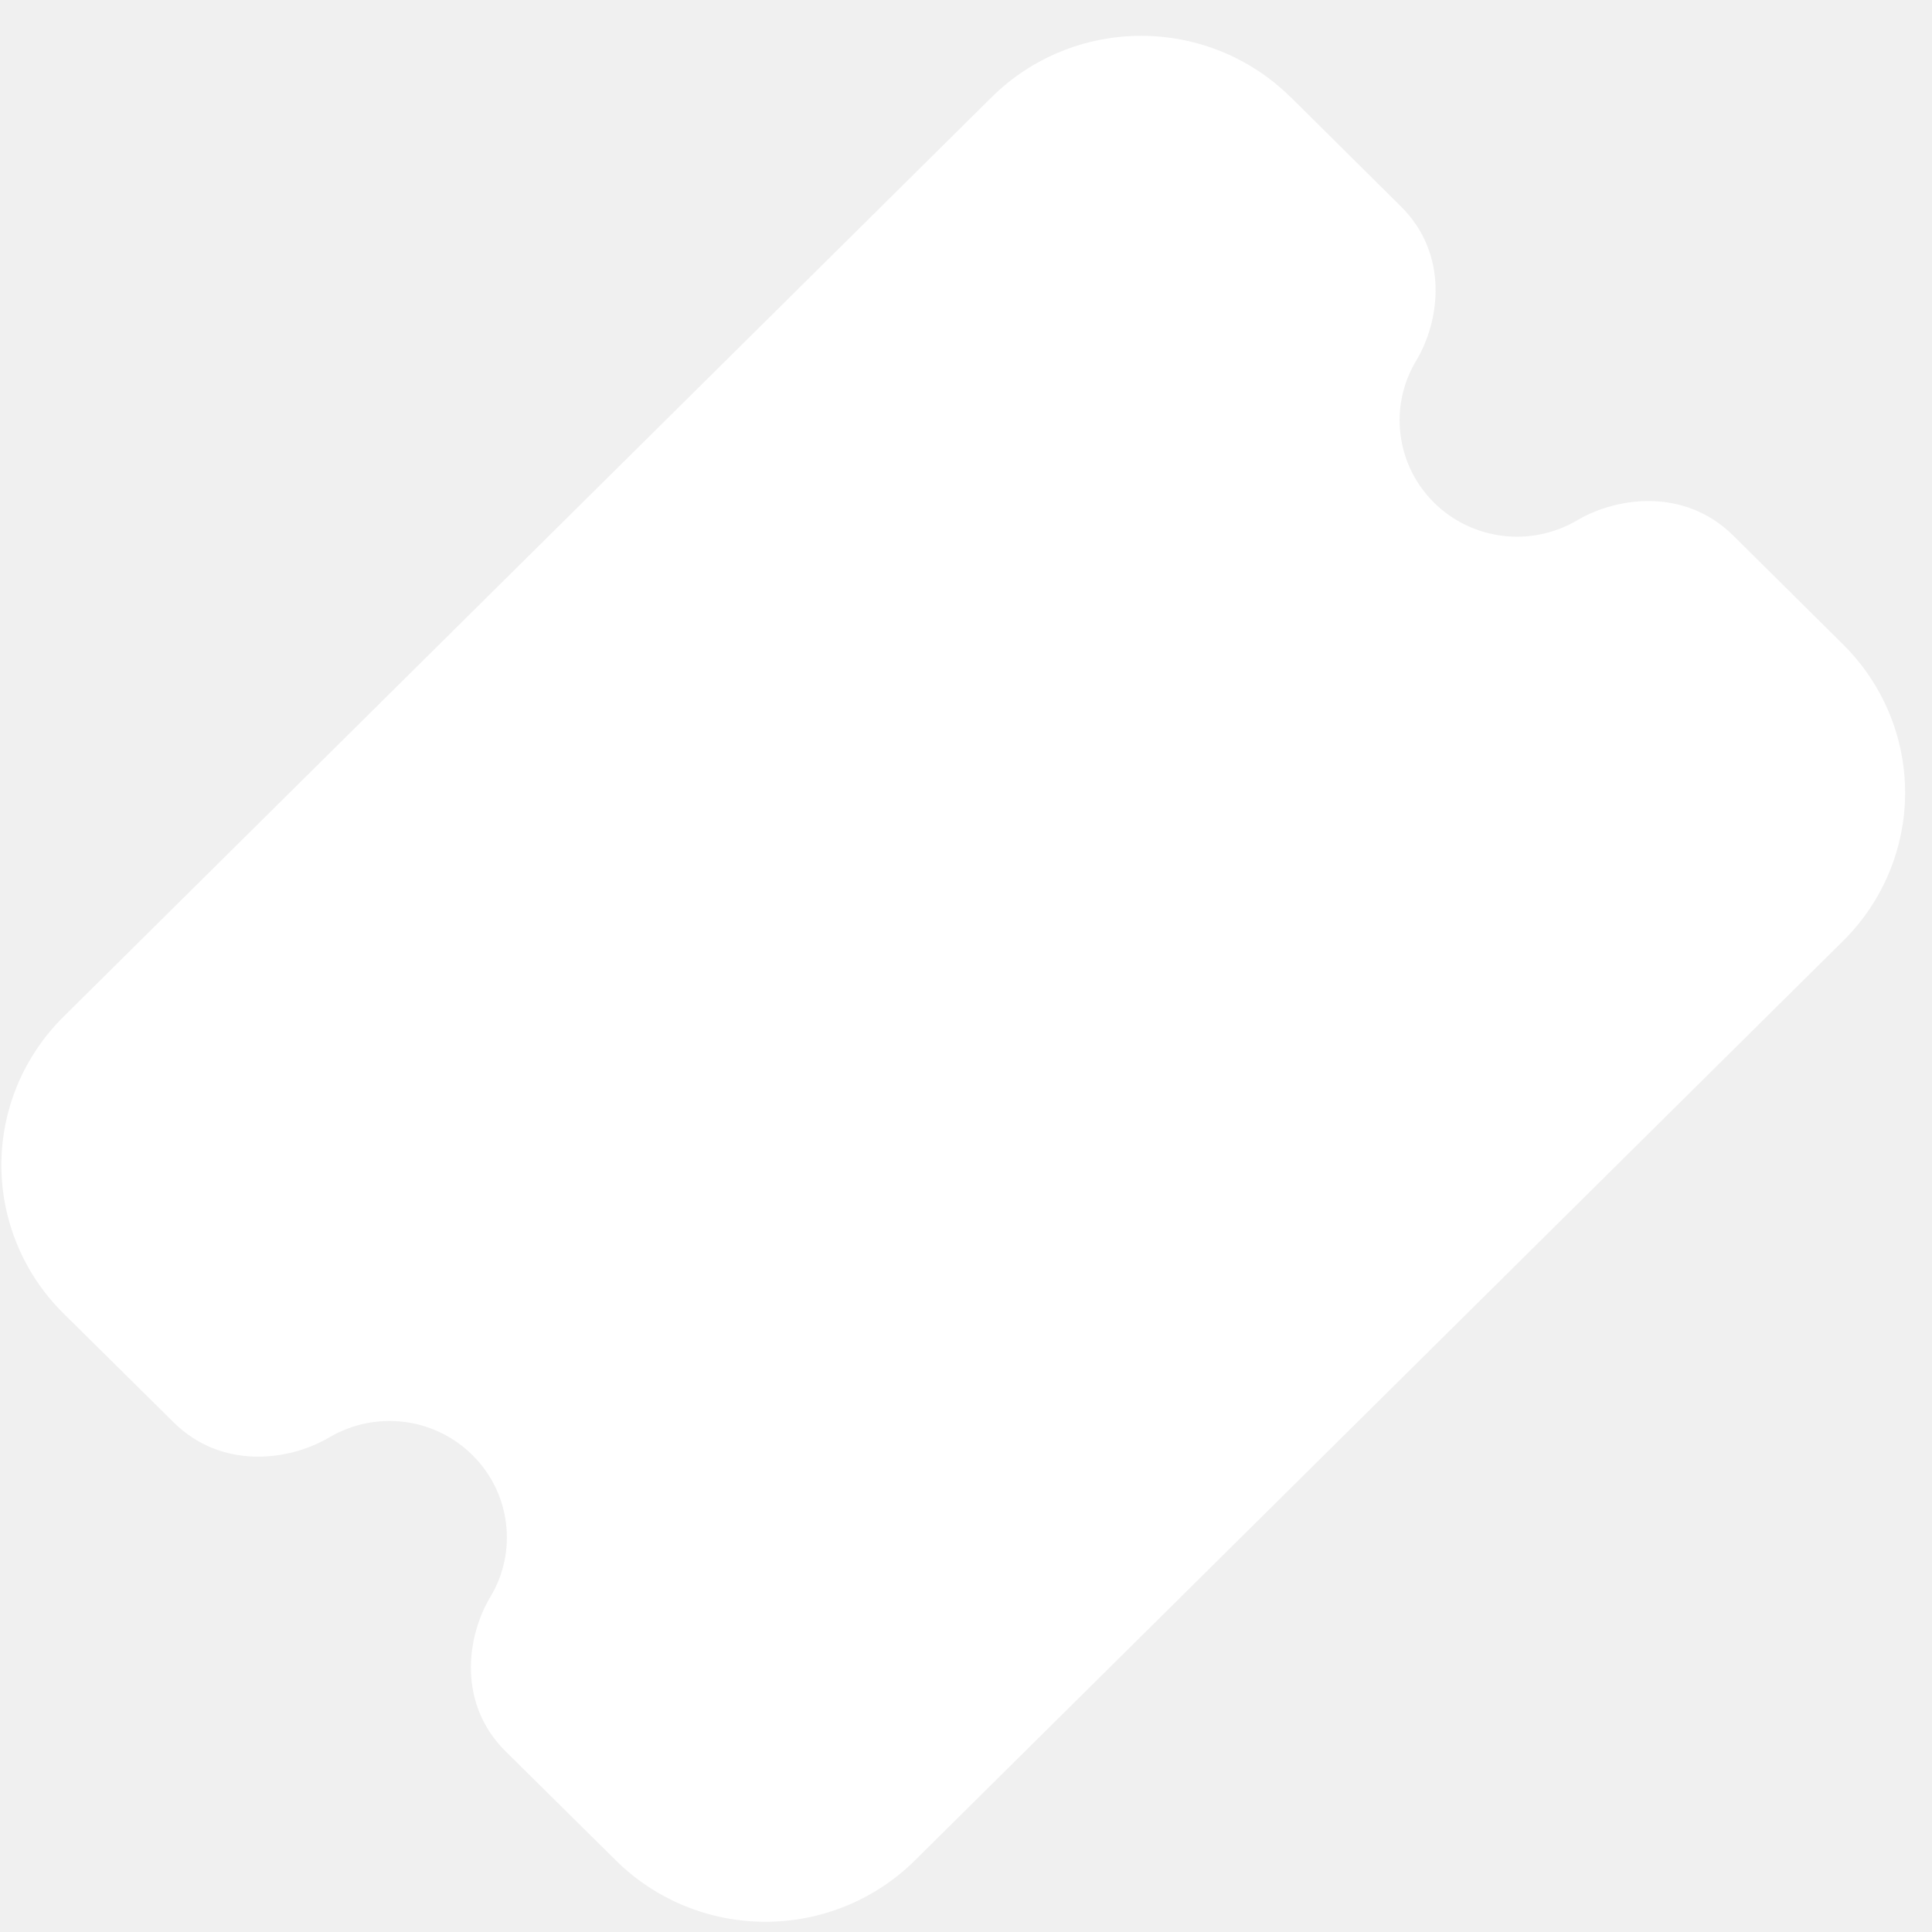
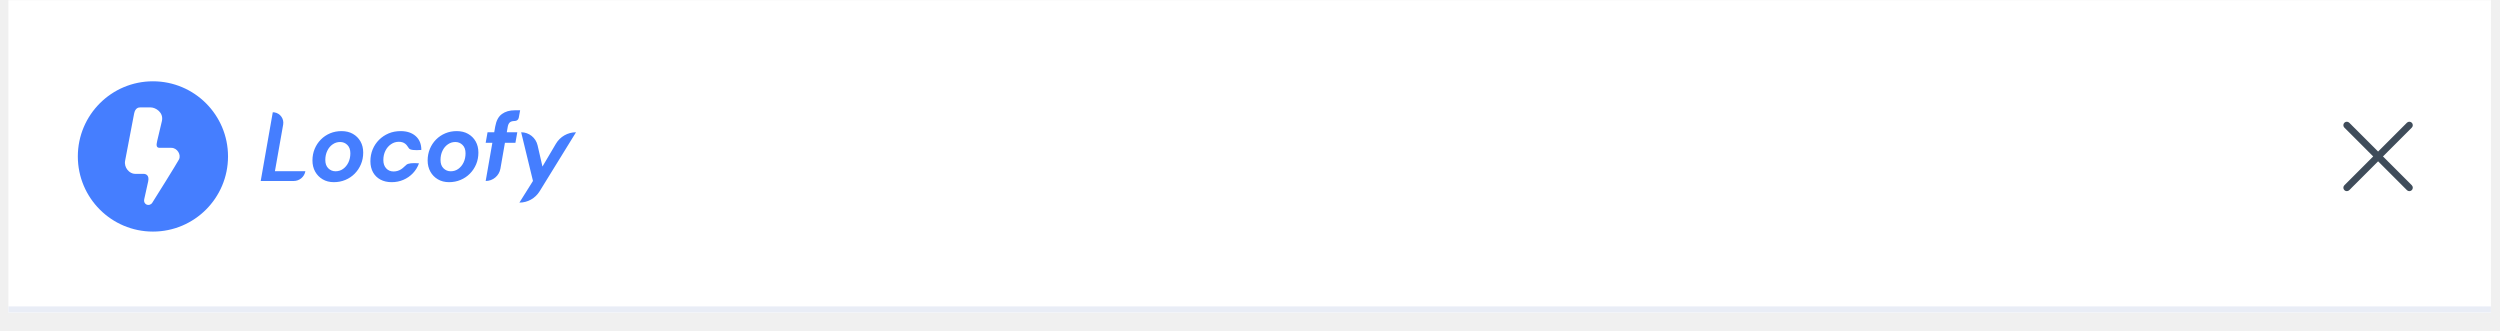
- <svg xmlns="http://www.w3.org/2000/svg" width="24" height="24" viewBox="0 0 24 24" fill="none">
-   <path d="M16.032 1.207C15.54 0.719 14.872 0.445 14.176 0.445C13.479 0.445 12.812 0.719 12.319 1.207L0.786 12.633C0.542 12.875 0.349 13.162 0.217 13.477C0.085 13.793 0.017 14.132 0.017 14.473C0.017 14.815 0.085 15.153 0.217 15.469C0.349 15.785 0.542 16.072 0.786 16.313L2.155 17.667C2.75 18.258 3.587 18.153 4.092 17.855C4.371 17.691 4.697 17.623 5.019 17.663C5.341 17.703 5.64 17.848 5.869 18.076C6.099 18.303 6.245 18.599 6.285 18.918C6.326 19.237 6.258 19.56 6.092 19.836C5.792 20.337 5.685 21.166 6.281 21.756L7.651 23.111C7.895 23.353 8.184 23.544 8.503 23.675C8.821 23.806 9.163 23.873 9.508 23.873C9.853 23.873 10.194 23.806 10.513 23.675C10.832 23.544 11.121 23.353 11.365 23.111L22.897 11.687C23.141 11.446 23.334 11.159 23.466 10.843C23.598 10.527 23.666 10.189 23.666 9.847C23.666 9.505 23.598 9.167 23.466 8.851C23.334 8.536 23.141 8.249 22.897 8.007L21.53 6.652C20.934 6.062 20.096 6.166 19.591 6.464C19.312 6.628 18.986 6.696 18.664 6.656C18.342 6.616 18.043 6.471 17.814 6.244C17.584 6.016 17.438 5.72 17.398 5.401C17.357 5.083 17.425 4.76 17.591 4.483C17.892 3.983 17.998 3.153 17.402 2.564L16.034 1.207H16.032Z" fill="white" />
+ <svg xmlns="http://www.w3.org/2000/svg" width="106" height="14" viewBox="0 0 106 14" fill="none">
+   <path d="M105.616 0.008H0.356V13.258H105.616V0.008Z" fill="white" />
+   <path d="M0.356 13.121H105.615" stroke="#E9EDF6" stroke-width="0.258" />
+   <mask id="mask0_1003_2976" style="mask-type:alpha" maskUnits="userSpaceOnUse" x="99" y="5" width="4" height="4">
+     <path d="M101.038 6.633L102.26 7.855C102.317 7.912 102.317 8.005 102.26 8.062C102.232 8.09 102.195 8.105 102.156 8.105C102.118 8.105 102.08 8.09 102.053 8.062L100.831 6.84L99.609 8.062C99.581 8.09 99.543 8.105 99.505 8.105C99.466 8.105 99.429 8.09 99.401 8.062C99.344 8.005 99.344 7.912 99.401 7.855L100.623 6.633L99.401 5.411C99.344 5.354 99.344 5.261 99.401 5.204C99.459 5.147 99.551 5.147 99.609 5.204L100.831 6.426L102.053 5.204C102.11 5.147 102.203 5.147 102.26 5.204C102.317 5.261 102.317 5.354 102.26 5.411L101.038 6.633Z" fill="white" />
+   </mask>
+   <g mask="url(#mask0_1003_2976)">
+     <path d="M101.038 6.633L102.26 7.855C102.317 7.912 102.317 8.005 102.26 8.062C102.232 8.09 102.195 8.105 102.156 8.105C102.118 8.105 102.08 8.09 102.053 8.062L100.831 6.84L99.609 8.062C99.581 8.09 99.543 8.105 99.505 8.105C99.466 8.105 99.429 8.09 99.401 8.062C99.344 8.005 99.344 7.912 99.401 7.855L100.623 6.633L99.401 5.411C99.344 5.354 99.344 5.261 99.401 5.204C99.459 5.147 99.551 5.147 99.609 5.204L100.831 6.426L102.053 5.204C102.11 5.147 102.203 5.147 102.26 5.204C102.317 5.261 102.317 5.354 102.26 5.411L101.038 6.633Z" fill="black" />
+     <path d="M102.38 4.572H99.137C98.934 4.572 98.769 4.736 98.769 4.94V8.326C98.769 8.529 98.934 8.694 99.137 8.694H102.38C102.583 8.694 102.748 8.529 102.748 8.326V4.94C102.748 4.736 102.583 4.572 102.38 4.572Z" fill="#3F4C5A" />
+   </g>
+   <path d="M6.484 9.819C8.243 9.819 9.668 8.393 9.668 6.633C9.668 4.873 8.243 3.447 6.484 3.447C4.726 3.447 3.3 4.873 3.3 6.633C3.3 8.393 4.726 9.819 6.484 9.819Z" fill="#457EFF" />
+   <path fill-rule="evenodd" clip-rule="evenodd" d="M5.685 4.823C5.636 5.079 5.361 6.52 5.305 6.814C5.248 7.108 5.49 7.372 5.728 7.372C5.966 7.372 5.998 7.372 6.095 7.372C6.193 7.372 6.338 7.44 6.283 7.69C6.229 7.94 6.172 8.197 6.117 8.44C6.061 8.683 6.34 8.781 6.46 8.591C6.581 8.402 7.484 6.957 7.587 6.763C7.691 6.569 7.521 6.268 7.265 6.268C7.009 6.268 6.903 6.268 6.769 6.268C6.635 6.268 6.616 6.172 6.665 5.975C6.713 5.777 6.772 5.519 6.863 5.14C6.953 4.761 6.588 4.555 6.396 4.555C6.203 4.555 5.996 4.555 5.939 4.555C5.882 4.555 5.733 4.567 5.685 4.823Z" fill="white" />
+   <path d="M12.948 7.258H11.657L12.006 5.284C12.049 5.04 11.886 4.809 11.643 4.766C11.618 4.761 11.592 4.759 11.566 4.759L11.054 7.674H12.454C12.698 7.674 12.907 7.498 12.948 7.258ZM14.155 7.724C14.33 7.724 14.493 7.692 14.645 7.628C14.796 7.565 14.928 7.476 15.04 7.362C15.152 7.248 15.241 7.115 15.304 6.964C15.368 6.813 15.4 6.648 15.4 6.471C15.4 6.29 15.361 6.132 15.284 5.996C15.206 5.86 15.098 5.753 14.961 5.675C14.824 5.597 14.663 5.559 14.48 5.559C14.308 5.559 14.147 5.59 13.997 5.652C13.848 5.715 13.716 5.803 13.604 5.917C13.492 6.031 13.404 6.163 13.342 6.314C13.279 6.466 13.248 6.629 13.248 6.804C13.248 6.982 13.286 7.139 13.363 7.277C13.439 7.414 13.545 7.523 13.681 7.603C13.817 7.684 13.975 7.724 14.155 7.724ZM14.226 7.262C14.107 7.262 14.005 7.22 13.92 7.137C13.836 7.054 13.793 6.936 13.793 6.783C13.793 6.639 13.821 6.509 13.877 6.394C13.932 6.278 14.008 6.187 14.104 6.121C14.199 6.054 14.305 6.021 14.422 6.021C14.541 6.021 14.643 6.062 14.728 6.146C14.812 6.229 14.855 6.347 14.855 6.5C14.855 6.644 14.827 6.774 14.772 6.889C14.716 7.004 14.641 7.095 14.547 7.162C14.453 7.229 14.346 7.262 14.226 7.262ZM16.608 7.724C16.786 7.724 16.951 7.691 17.105 7.624C17.259 7.558 17.393 7.465 17.507 7.345C17.621 7.226 17.707 7.086 17.765 6.925C17.484 6.902 17.306 6.923 17.231 6.987C17.117 7.083 17.097 7.121 17.001 7.181C16.906 7.24 16.801 7.27 16.687 7.27C16.559 7.27 16.455 7.227 16.375 7.139C16.294 7.052 16.254 6.934 16.254 6.787C16.254 6.64 16.283 6.508 16.342 6.391C16.4 6.275 16.479 6.183 16.579 6.115C16.679 6.046 16.788 6.012 16.908 6.012C17.021 6.012 17.11 6.038 17.185 6.098C17.26 6.158 17.265 6.196 17.343 6.294C17.394 6.359 17.568 6.38 17.865 6.358C17.865 6.108 17.785 5.913 17.626 5.771C17.466 5.629 17.253 5.559 16.987 5.559C16.804 5.559 16.634 5.591 16.479 5.656C16.324 5.722 16.188 5.813 16.071 5.929C15.955 6.046 15.864 6.182 15.8 6.337C15.737 6.493 15.705 6.659 15.705 6.837C15.705 7.015 15.742 7.17 15.815 7.304C15.889 7.437 15.993 7.54 16.129 7.614C16.265 7.687 16.425 7.724 16.608 7.724ZM19.04 7.724C19.215 7.724 19.378 7.692 19.529 7.628C19.68 7.565 19.812 7.476 19.924 7.362C20.037 7.248 20.125 7.115 20.189 6.964C20.252 6.813 20.284 6.648 20.284 6.471C20.284 6.29 20.245 6.132 20.168 5.996C20.09 5.86 19.983 5.753 19.845 5.675C19.708 5.597 19.547 5.559 19.364 5.559C19.192 5.559 19.031 5.59 18.882 5.652C18.732 5.715 18.601 5.803 18.488 5.917C18.376 6.031 18.288 6.163 18.226 6.314C18.164 6.466 18.132 6.629 18.132 6.804C18.132 6.982 18.171 7.139 18.247 7.277C18.323 7.414 18.429 7.523 18.565 7.603C18.701 7.684 18.859 7.724 19.04 7.724ZM19.11 7.262C18.991 7.262 18.889 7.22 18.805 7.137C18.72 7.054 18.678 6.936 18.678 6.783C18.678 6.639 18.705 6.509 18.761 6.394C18.816 6.278 18.892 6.187 18.988 6.121C19.083 6.054 19.19 6.021 19.306 6.021C19.425 6.021 19.527 6.062 19.612 6.146C19.697 6.229 19.739 6.347 19.739 6.5C19.739 6.644 19.711 6.774 19.656 6.889C19.6 7.004 19.525 7.095 19.431 7.162C19.337 7.229 19.23 7.262 19.11 7.262ZM21.218 7.149L21.409 6.054H21.854L21.933 5.608H21.488L21.53 5.367C21.546 5.281 21.578 5.22 21.623 5.184C21.669 5.148 21.738 5.13 21.829 5.13C21.911 5.13 21.982 5.071 21.996 4.99L22.054 4.676H21.829C21.61 4.676 21.428 4.728 21.282 4.834C21.136 4.939 21.041 5.117 20.997 5.367L20.955 5.608H20.672L20.593 6.054H20.876L20.593 7.674C20.901 7.674 21.165 7.453 21.218 7.149ZM22.879 8.112L24.423 5.608C24.073 5.608 23.748 5.794 23.57 6.096L23 7.062L22.794 6.164C22.72 5.839 22.43 5.608 22.097 5.608L22.598 7.672L22.022 8.591C22.371 8.591 22.695 8.41 22.879 8.112Z" fill="#457EFF" />
</svg>
